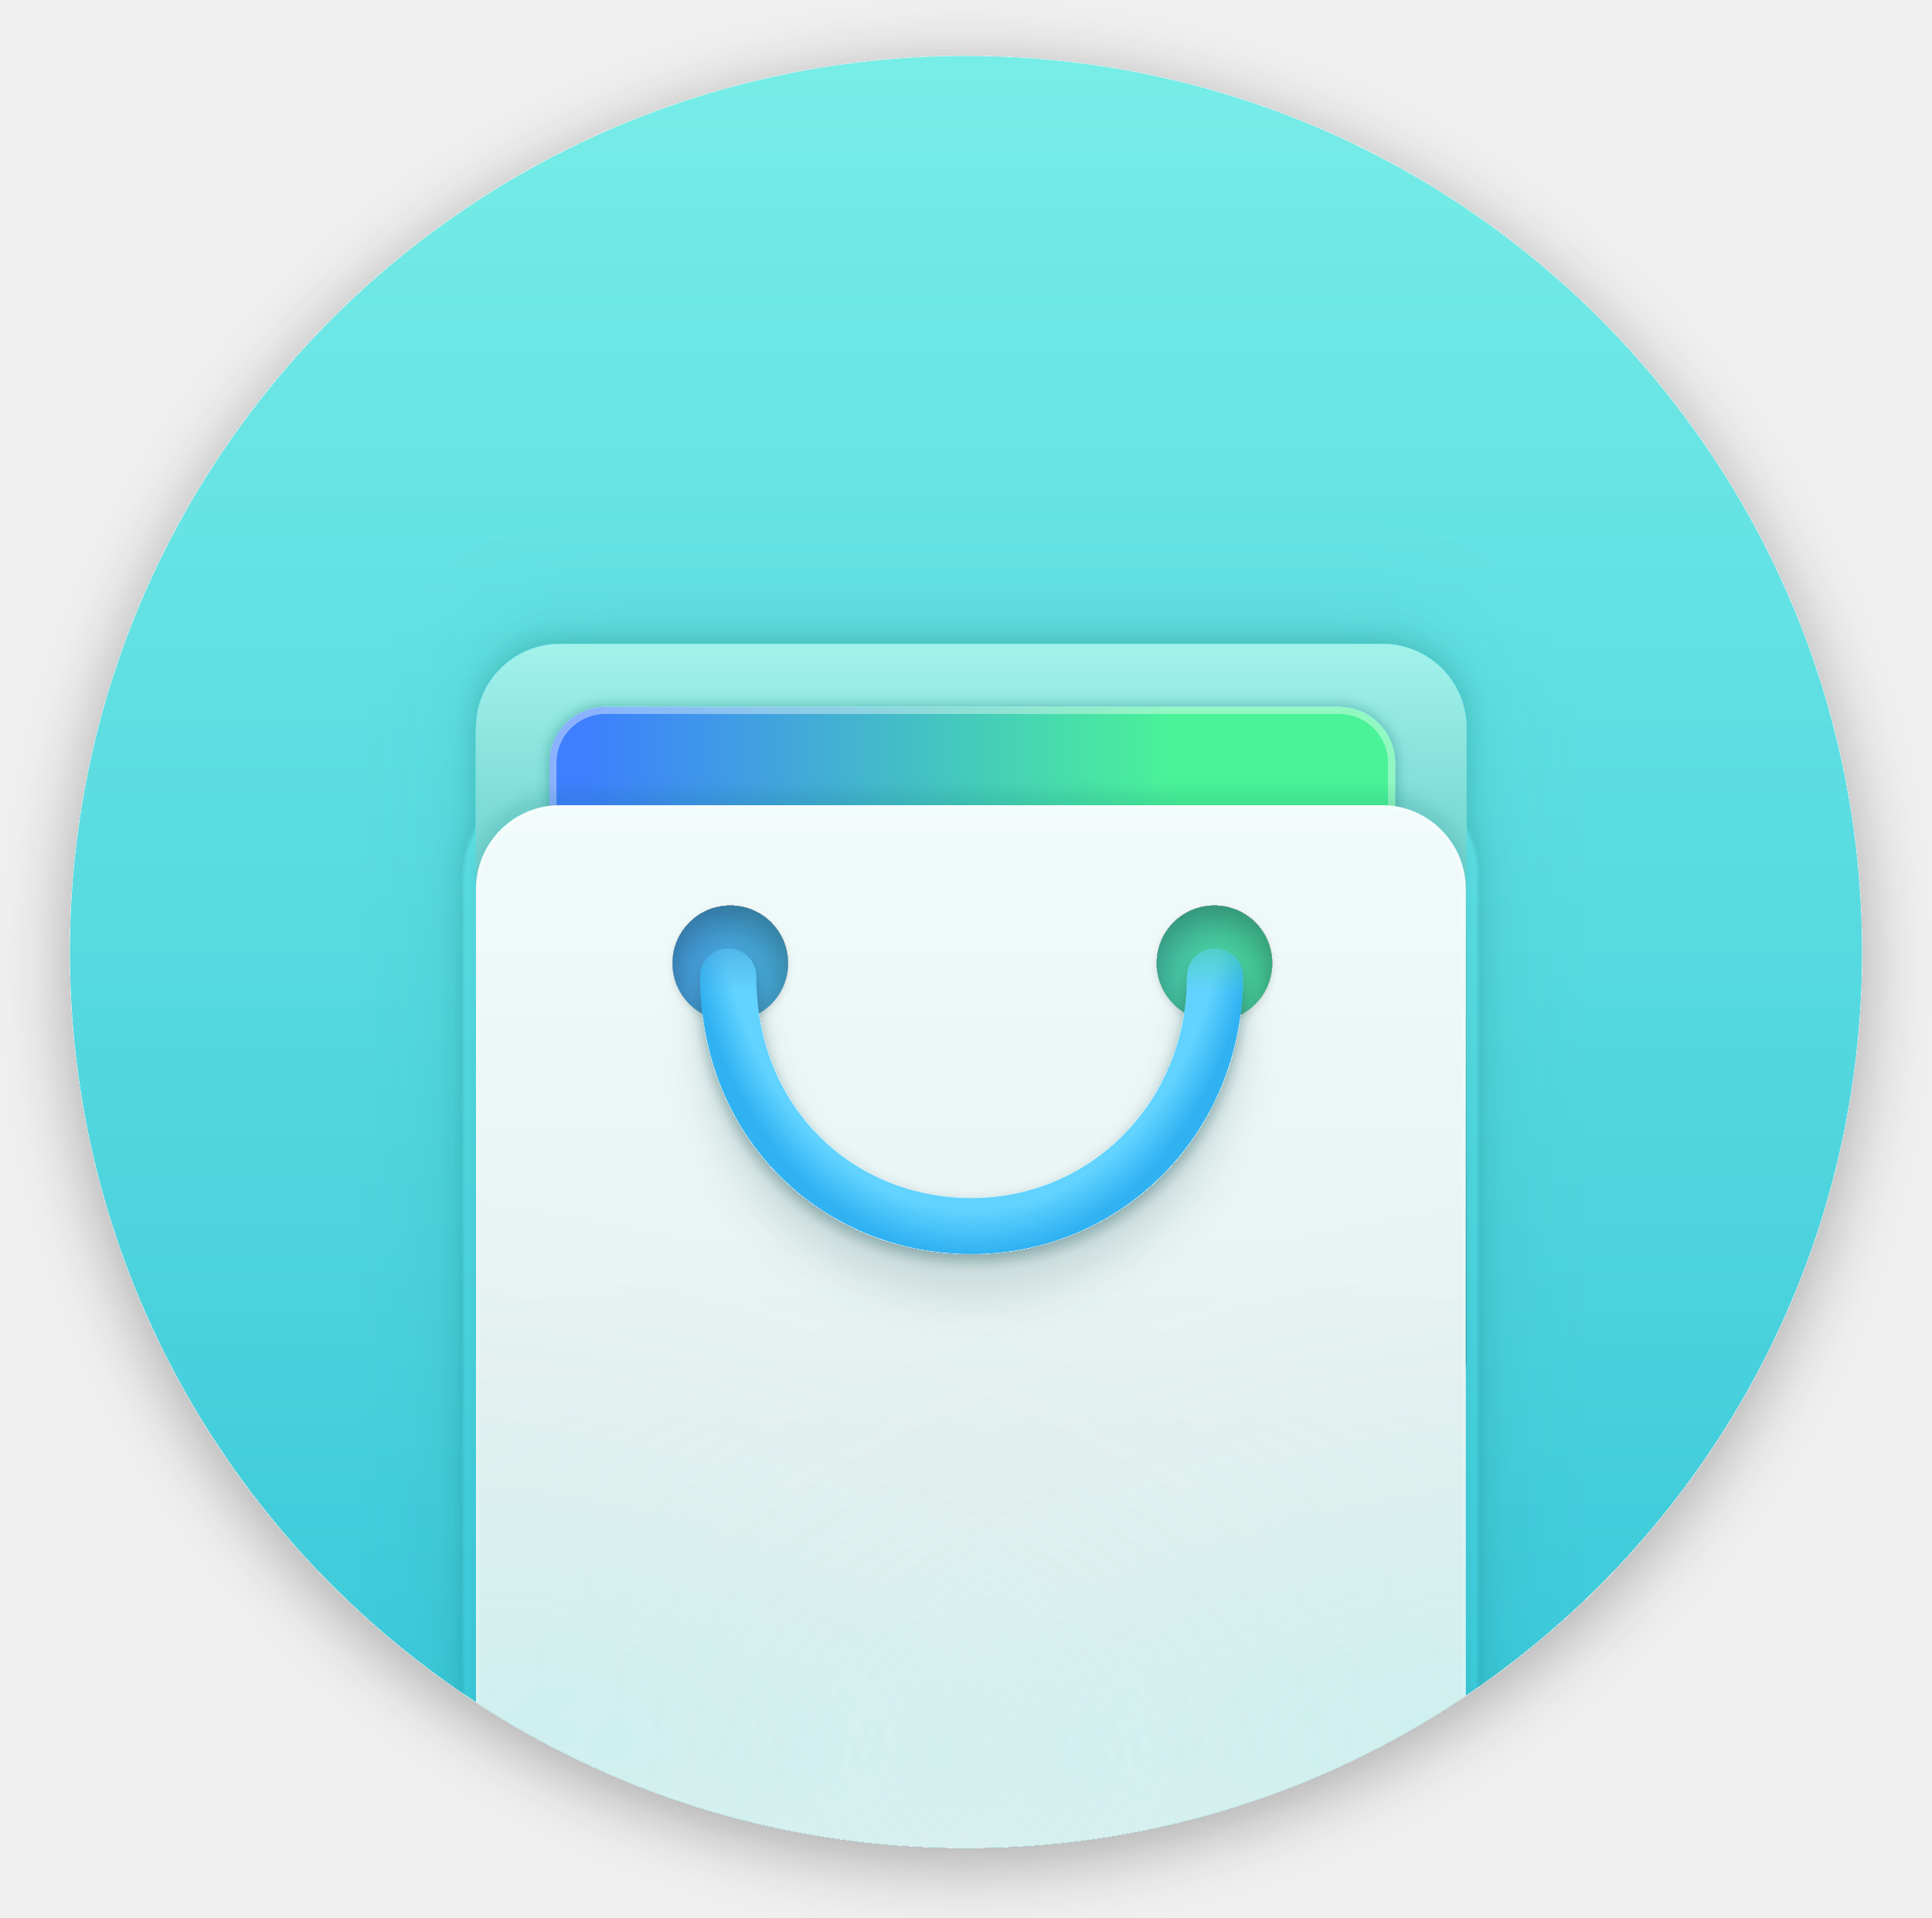
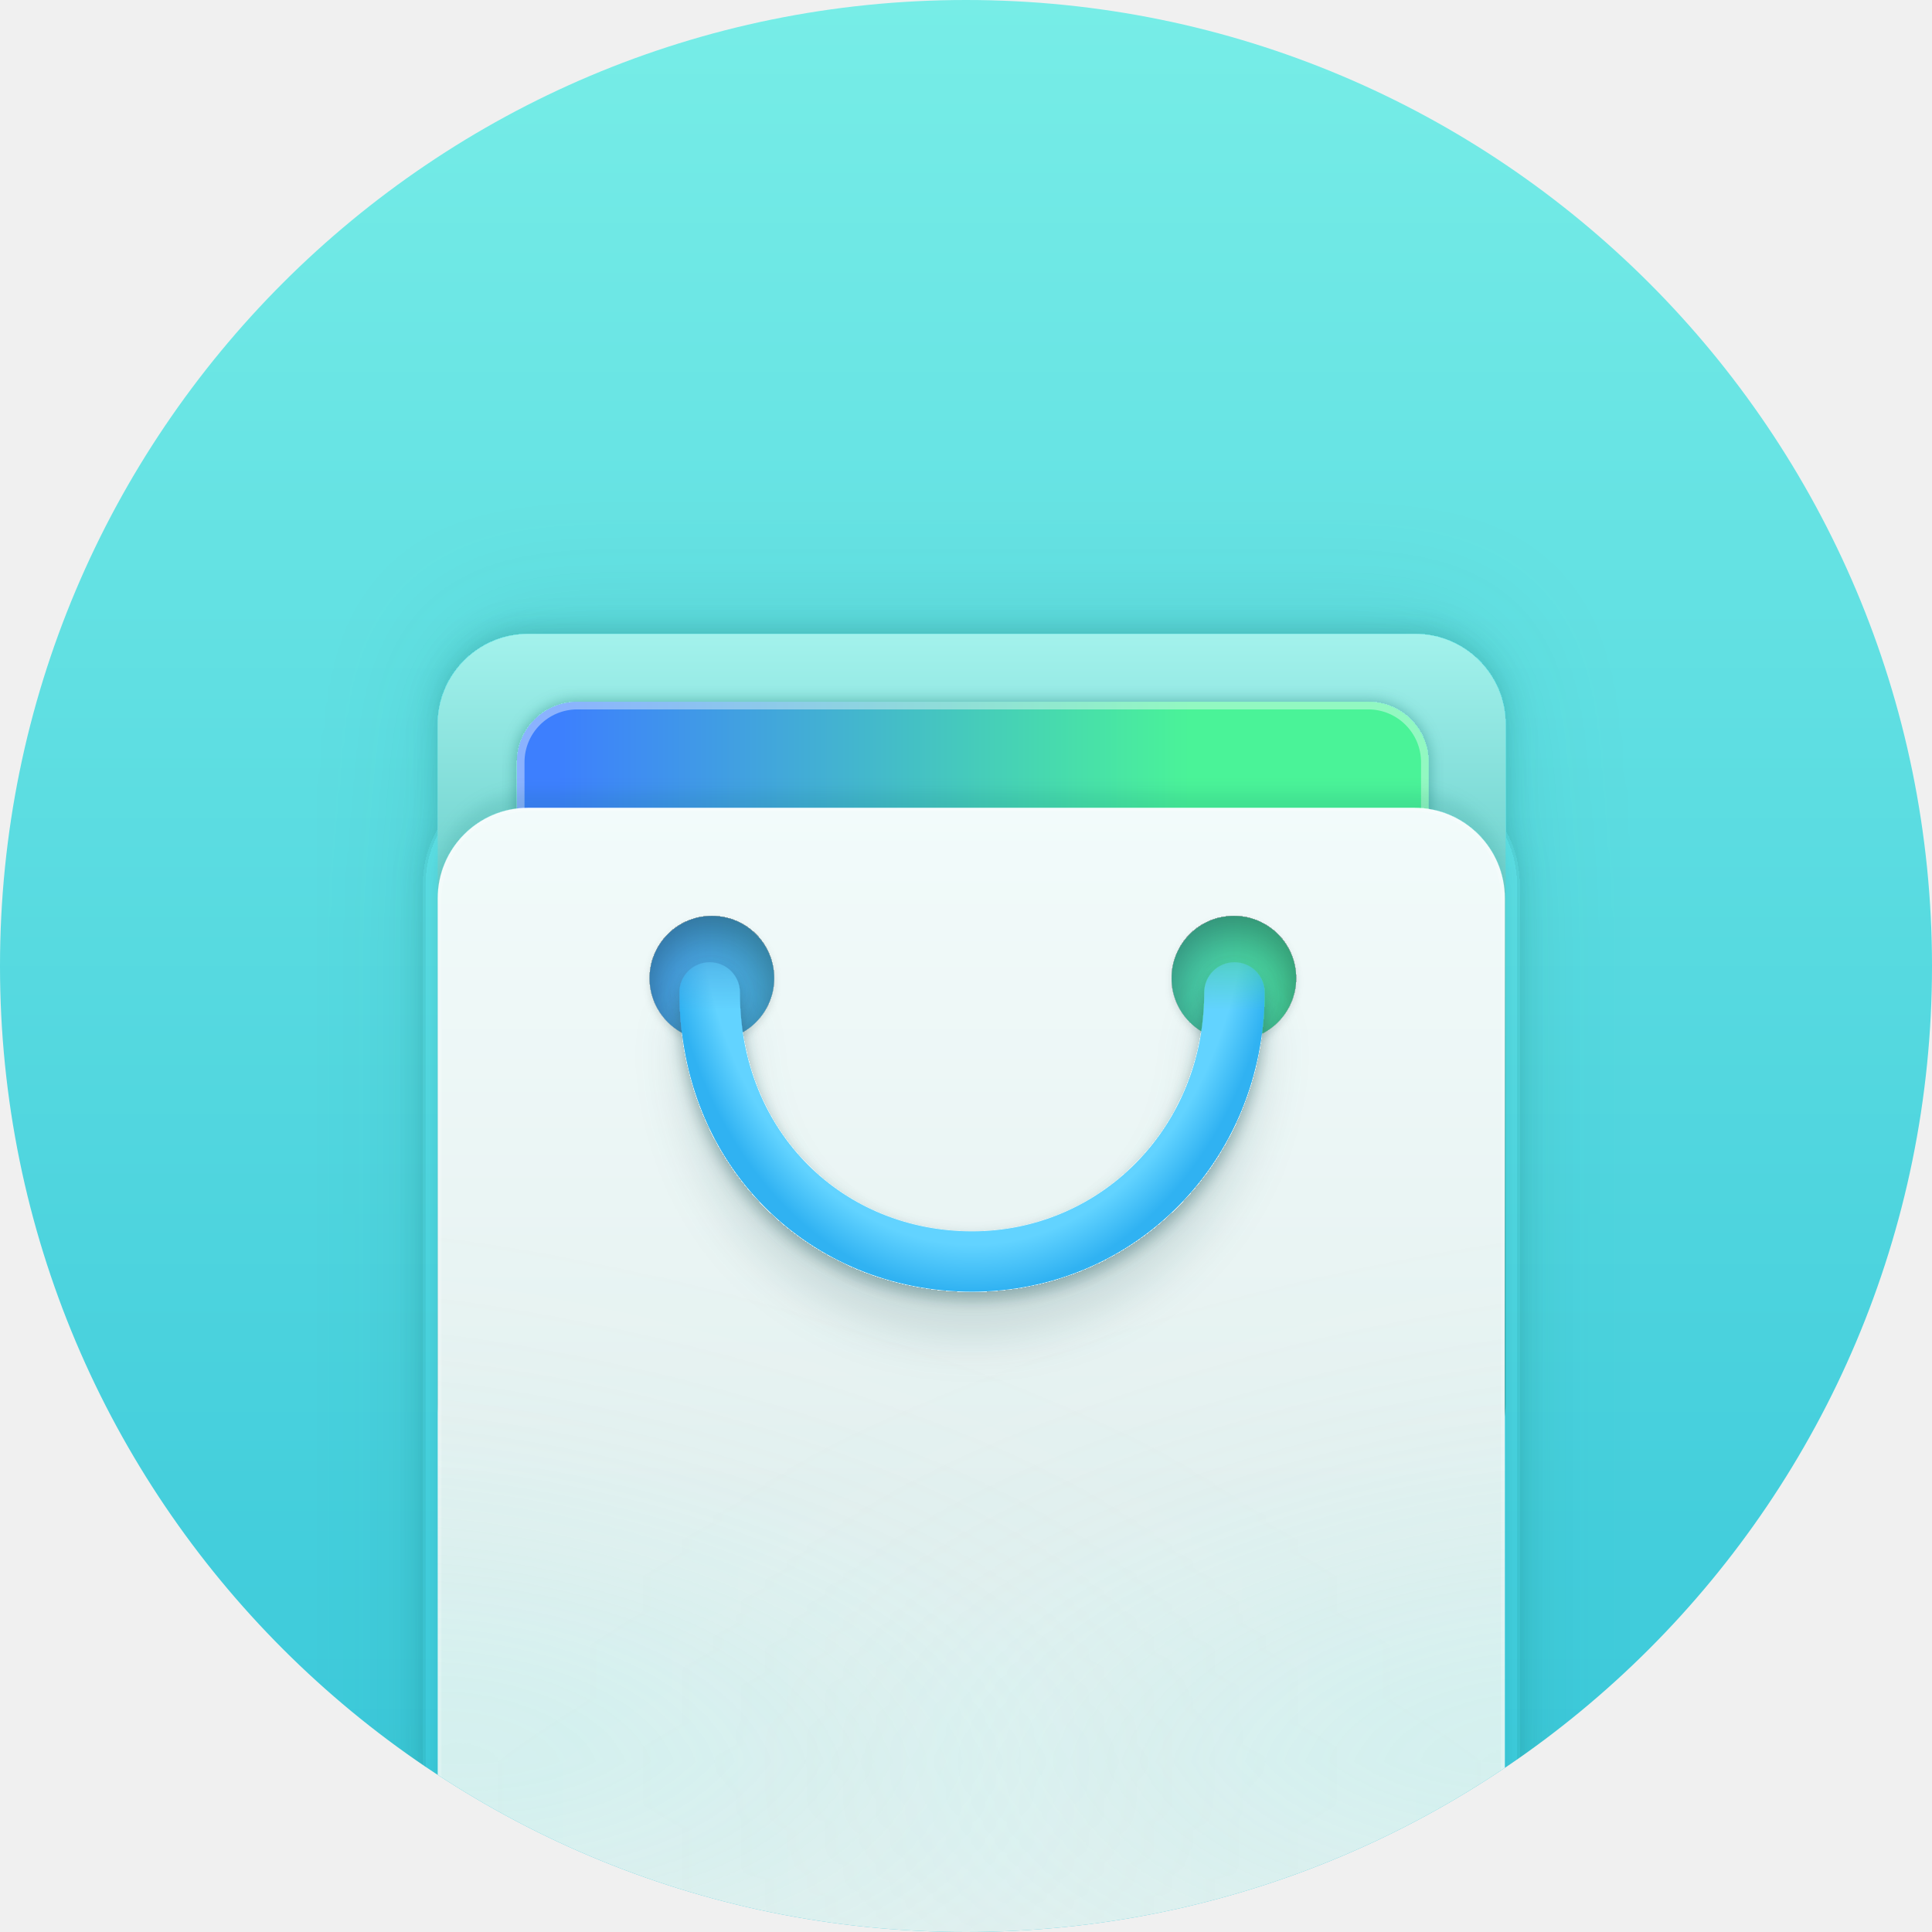
- <svg xmlns="http://www.w3.org/2000/svg" width="552" height="548" viewBox="0 0 552 548" fill="none">
-   <g filter="url(#filter0_d_2170_78099)">
-     <circle cx="276" cy="272" r="256" fill="url(#paint0_linear_2170_78099)" />
-   </g>
-   <g clip-path="url(#clip0_2170_78099)">
-     <g filter="url(#filter1_dd_2170_78099)">
-       <path d="M136 208C136 194.745 146.745 184 160 184H395C408.255 184 419 194.745 419 208V388C419 401.255 408.255 412 395 412H160C146.745 412 136 401.255 136 388V208Z" fill="url(#paint1_linear_2170_78099)" />
-       <g filter="url(#filter2_d_2170_78099)">
-         <rect x="157" y="202" width="241.588" height="203.54" rx="16" fill="url(#paint2_linear_2170_78099)" />
-         <rect x="158" y="203" width="239.588" height="201.54" rx="15" stroke="white" stroke-opacity="0.4" stroke-width="2" />
+ <svg xmlns="http://www.w3.org/2000/svg" width="512" height="512" viewBox="0 0 512 512" fill="none">
+   <circle cx="256" cy="256" r="256" fill="url(#paint0_linear_1_4121)" />
+   <g clip-path="url(#clip0_1_4121)">
+     <g filter="url(#filter0_dd_1_4121)">
+       <path d="M116 192C116 178.745 126.745 168 140 168H375C388.255 168 399 178.745 399 192V372C399 385.255 388.255 396 375 396H140C126.745 396 116 385.255 116 372V192Z" fill="url(#paint1_linear_1_4121)" />
+       <g filter="url(#filter1_d_1_4121)">
+         <rect x="137" y="186" width="241.588" height="203.54" rx="16" fill="url(#paint2_linear_1_4121)" />
+         <rect x="138" y="187" width="239.588" height="201.54" rx="15" stroke="white" stroke-opacity="0.4" stroke-width="2" />
      </g>
-       <g filter="url(#filter3_d_2170_78099)">
-         <mask id="mask0_2170_78099" style="mask-type:alpha" maskUnits="userSpaceOnUse" x="136" y="230" width="283" height="318">
-           <path d="M136 254.074C136 240.819 146.745 230.074 160 230.074H394.799C408.054 230.074 418.799 240.819 418.799 254.074V499.578C418.799 526.088 397.309 547.578 370.799 547.578H184C157.49 547.578 136 526.088 136 499.578L136 254.074Z" fill="white" />
+       <g filter="url(#filter2_d_1_4121)">
+         <mask id="mask0_1_4121" style="mask-type:alpha" maskUnits="userSpaceOnUse" x="116" y="214" width="283" height="318">
+           <path d="M116 238.074C116 224.819 126.745 214.074 140 214.074H374.799C388.054 214.074 398.799 224.819 398.799 238.074V483.578C398.799 510.088 377.309 531.578 350.799 531.578H164C137.49 531.578 116 510.088 116 483.578L116 238.074Z" fill="white" />
        </mask>
-         <g mask="url(#mask0_2170_78099)">
-           <ellipse cx="296.168" cy="402.33" rx="315.799" ry="238.154" fill="url(#paint3_linear_2170_78099)" />
-           <g filter="url(#filter4_f_2170_78099)">
-             <ellipse cx="172.116" cy="506.358" rx="229.133" ry="68.6" transform="rotate(14.9413 172.116 506.358)" fill="url(#paint4_radial_2170_78099)" fill-opacity="0.4" />
+         <g mask="url(#mask0_1_4121)">
+           <ellipse cx="276.168" cy="386.33" rx="315.799" ry="238.154" fill="url(#paint3_linear_1_4121)" />
+           <g filter="url(#filter3_f_1_4121)">
+             <ellipse cx="152.116" cy="490.358" rx="229.133" ry="68.6" transform="rotate(14.9413 152.116 490.358)" fill="url(#paint4_radial_1_4121)" fill-opacity="0.4" />
          </g>
-           <g filter="url(#filter5_f_2170_78099)">
-             <ellipse cx="229.133" cy="68.6" rx="229.133" ry="68.6" transform="matrix(-0.966191 0.257829 0.257829 0.966191 596.168 381)" fill="url(#paint5_radial_2170_78099)" fill-opacity="0.4" />
+           <g filter="url(#filter4_f_1_4121)">
+             <ellipse cx="229.133" cy="68.6" rx="229.133" ry="68.6" transform="matrix(-0.966191 0.257829 0.257829 0.966191 576.168 365)" fill="url(#paint5_radial_1_4121)" fill-opacity="0.4" />
          </g>
-           <path d="M136 254.074C136 240.819 146.745 230.074 160 230.074H394.799C408.054 230.074 418.799 240.819 418.799 254.074V499.578C418.799 526.088 397.309 547.578 370.799 547.578H184C157.49 547.578 136 526.088 136 499.578L136 254.074Z" stroke="white" stroke-opacity="0.2" stroke-width="2" />
-           <g filter="url(#filter6_di_2170_78099)">
-             <path fill-rule="evenodd" clip-rule="evenodd" d="M225.16 275.242C225.16 284.355 217.773 291.742 208.66 291.742C199.547 291.742 192.16 284.355 192.16 275.242C192.16 266.129 199.547 258.742 208.66 258.742C217.773 258.742 225.16 266.129 225.16 275.242ZM363.486 275.242C363.486 284.355 356.099 291.742 346.986 291.742C337.874 291.742 330.486 284.355 330.486 275.242C330.486 266.129 337.874 258.742 346.986 258.742C356.099 258.742 363.486 266.129 363.486 275.242Z" fill="url(#paint6_linear_2170_78099)" />
+           <path d="M116 238.074C116 224.819 126.745 214.074 140 214.074H374.799C388.054 214.074 398.799 224.819 398.799 238.074V483.578C398.799 510.088 377.309 531.578 350.799 531.578H164C137.49 531.578 116 510.088 116 483.578L116 238.074Z" stroke="white" stroke-opacity="0.2" stroke-width="2" />
+           <g filter="url(#filter5_di_1_4121)">
+             <path fill-rule="evenodd" clip-rule="evenodd" d="M205.16 259.242C205.16 268.355 197.773 275.742 188.66 275.742C179.547 275.742 172.16 268.355 172.16 259.242C172.16 250.129 179.547 242.742 188.66 242.742C197.773 242.742 205.16 250.129 205.16 259.242ZM343.486 259.242C343.486 268.355 336.099 275.742 326.986 275.742C317.874 275.742 310.486 268.355 310.486 259.242C310.486 250.129 317.874 242.742 326.986 242.742C336.099 242.742 343.486 250.129 343.486 259.242Z" fill="url(#paint6_linear_1_4121)" />
          </g>
        </g>
-         <mask id="mask1_2170_78099" style="mask-type:alpha" maskUnits="userSpaceOnUse" x="180" y="264" width="195" height="153">
-           <rect width="194.438" height="152.68" transform="matrix(1 0 0 -1 180.029 417)" fill="url(#paint7_linear_2170_78099)" />
+         <mask id="mask1_1_4121" style="mask-type:alpha" maskUnits="userSpaceOnUse" x="160" y="248" width="195" height="153">
+           <rect width="194.438" height="152.68" transform="matrix(1 0 0 -1 160.029 401)" fill="url(#paint7_linear_1_4121)" />
        </mask>
-         <g mask="url(#mask1_2170_78099)">
-           <g filter="url(#filter7_dd_2170_78099)">
-             <path fill-rule="evenodd" clip-rule="evenodd" d="M208.076 271C212.494 271 216.076 274.582 216.076 279C216.076 316.414 243.637 342.32 277.61 342.32C311.472 342.32 339.144 315.026 339.144 279C339.144 274.582 342.725 271 347.144 271C351.562 271 355.144 274.582 355.144 279C355.144 323.615 320.553 358.32 277.61 358.32C234.778 358.32 200.076 325.227 200.076 279C200.076 274.582 203.658 271 208.076 271Z" fill="url(#paint8_radial_2170_78099)" />
+         <g mask="url(#mask1_1_4121)">
+           <g filter="url(#filter6_dd_1_4121)">
+             <path fill-rule="evenodd" clip-rule="evenodd" d="M188.076 255C192.494 255 196.076 258.582 196.076 263C196.076 300.414 223.637 326.32 257.61 326.32C291.472 326.32 319.144 299.026 319.144 263C319.144 258.582 322.725 255 327.144 255C331.562 255 335.144 258.582 335.144 263C335.144 307.615 300.553 342.32 257.61 342.32C214.778 342.32 180.076 309.227 180.076 263C180.076 258.582 183.658 255 188.076 255Z" fill="url(#paint8_radial_1_4121)" />
          </g>
        </g>
      </g>
    </g>
  </g>
  <defs>
-     <filter id="filter0_d_2170_78099" x="0" y="0" width="552" height="552" filterUnits="userSpaceOnUse" color-interpolation-filters="sRGB">
-       <feFlood flood-opacity="0" result="BackgroundImageFix" />
-       <feColorMatrix in="SourceAlpha" type="matrix" values="0 0 0 0 0 0 0 0 0 0 0 0 0 0 0 0 0 0 127 0" result="hardAlpha" />
-       <feOffset dy="4" />
-       <feGaussianBlur stdDeviation="10" />
-       <feComposite in2="hardAlpha" operator="out" />
-       <feColorMatrix type="matrix" values="0 0 0 0 0 0 0 0 0 0 0 0 0 0 0 0 0 0 0.3 0" />
-       <feBlend mode="normal" in2="BackgroundImageFix" result="effect1_dropShadow_2170_78099" />
-       <feBlend mode="normal" in="SourceGraphic" in2="effect1_dropShadow_2170_78099" result="shape" />
-     </filter>
-     <filter id="filter1_dd_2170_78099" x="104" y="148" width="347.799" height="427.578" filterUnits="userSpaceOnUse" color-interpolation-filters="sRGB">
+     <filter id="filter0_dd_1_4121" x="84" y="132" width="347.799" height="427.578" filterUnits="userSpaceOnUse" color-interpolation-filters="sRGB">
      <feFlood flood-opacity="0" result="BackgroundImageFix" />
      <feColorMatrix in="SourceAlpha" type="matrix" values="0 0 0 0 0 0 0 0 0 0 0 0 0 0 0 0 0 0 127 0" result="hardAlpha" />
      <feOffset dy="-1" />
      <feGaussianBlur stdDeviation="4" />
      <feComposite in2="hardAlpha" operator="out" />
      <feColorMatrix type="matrix" values="0 0 0 0 0 0 0 0 0 0.371 0 0 0 0 0.343 0 0 0 0.24 0" />
-       <feBlend mode="normal" in2="BackgroundImageFix" result="effect1_dropShadow_2170_78099" />
+       <feBlend mode="normal" in2="BackgroundImageFix" result="effect1_dropShadow_1_4121" />
      <feColorMatrix in="SourceAlpha" type="matrix" values="0 0 0 0 0 0 0 0 0 0 0 0 0 0 0 0 0 0 127 0" result="hardAlpha" />
      <feOffset dy="-4" />
      <feGaussianBlur stdDeviation="16" />
      <feComposite in2="hardAlpha" operator="out" />
      <feColorMatrix type="matrix" values="0 0 0 0 0 0 0 0 0 0.373 0 0 0 0 0.341 0 0 0 0.12 0" />
-       <feBlend mode="normal" in2="effect1_dropShadow_2170_78099" result="effect2_dropShadow_2170_78099" />
-       <feBlend mode="normal" in="SourceGraphic" in2="effect2_dropShadow_2170_78099" result="shape" />
+       <feBlend mode="normal" in2="effect1_dropShadow_1_4121" result="effect2_dropShadow_1_4121" />
+       <feBlend mode="normal" in="SourceGraphic" in2="effect2_dropShadow_1_4121" result="shape" />
    </filter>
-     <filter id="filter2_d_2170_78099" x="153" y="198" width="249.588" height="211.539" filterUnits="userSpaceOnUse" color-interpolation-filters="sRGB">
+     <filter id="filter1_d_1_4121" x="133" y="182" width="249.588" height="211.539" filterUnits="userSpaceOnUse" color-interpolation-filters="sRGB">
      <feFlood flood-opacity="0" result="BackgroundImageFix" />
      <feColorMatrix in="SourceAlpha" type="matrix" values="0 0 0 0 0 0 0 0 0 0 0 0 0 0 0 0 0 0 127 0" result="hardAlpha" />
      <feOffset />
      <feGaussianBlur stdDeviation="2" />
      <feComposite in2="hardAlpha" operator="out" />
      <feColorMatrix type="matrix" values="0 0 0 0 0 0 0 0 0 0.388 0 0 0 0 0.357 0 0 0 0.4 0" />
-       <feBlend mode="normal" in2="BackgroundImageFix" result="effect1_dropShadow_2170_78099" />
-       <feBlend mode="normal" in="SourceGraphic" in2="effect1_dropShadow_2170_78099" result="shape" />
+       <feBlend mode="normal" in2="BackgroundImageFix" result="effect1_dropShadow_1_4121" />
+       <feBlend mode="normal" in="SourceGraphic" in2="effect1_dropShadow_1_4121" result="shape" />
    </filter>
-     <filter id="filter3_d_2170_78099" x="132" y="222.074" width="290.799" height="325.504" filterUnits="userSpaceOnUse" color-interpolation-filters="sRGB">
+     <filter id="filter2_d_1_4121" x="112" y="206.074" width="290.799" height="325.504" filterUnits="userSpaceOnUse" color-interpolation-filters="sRGB">
      <feFlood flood-opacity="0" result="BackgroundImageFix" />
      <feColorMatrix in="SourceAlpha" type="matrix" values="0 0 0 0 0 0 0 0 0 0 0 0 0 0 0 0 0 0 127 0" result="hardAlpha" />
      <feOffset dy="-4" />
      <feGaussianBlur stdDeviation="2" />
      <feComposite in2="hardAlpha" operator="out" />
      <feColorMatrix type="matrix" values="0 0 0 0 0 0 0 0 0 0.388 0 0 0 0 0.357 0 0 0 0.12 0" />
-       <feBlend mode="normal" in2="BackgroundImageFix" result="effect1_dropShadow_2170_78099" />
-       <feBlend mode="normal" in="SourceGraphic" in2="effect1_dropShadow_2170_78099" result="shape" />
+       <feBlend mode="normal" in2="BackgroundImageFix" result="effect1_dropShadow_1_4121" />
+       <feBlend mode="normal" in="SourceGraphic" in2="effect1_dropShadow_1_4121" result="shape" />
    </filter>
-     <filter id="filter4_f_2170_78099" x="-145.986" y="321.57" width="636.205" height="369.578" filterUnits="userSpaceOnUse" color-interpolation-filters="sRGB">
+     <filter id="filter3_f_1_4121" x="-165.986" y="305.57" width="636.205" height="369.578" filterUnits="userSpaceOnUse" color-interpolation-filters="sRGB">
      <feFlood flood-opacity="0" result="BackgroundImageFix" />
      <feBlend mode="normal" in="SourceGraphic" in2="BackgroundImageFix" result="shape" />
-       <feGaussianBlur stdDeviation="48" result="effect1_foregroundBlur_2170_78099" />
+       <feGaussianBlur stdDeviation="48" result="effect1_foregroundBlur_1_4121" />
    </filter>
-     <filter id="filter5_f_2170_78099" x="74.367" y="321.57" width="636.205" height="369.578" filterUnits="userSpaceOnUse" color-interpolation-filters="sRGB">
+     <filter id="filter4_f_1_4121" x="54.367" y="305.57" width="636.205" height="369.578" filterUnits="userSpaceOnUse" color-interpolation-filters="sRGB">
      <feFlood flood-opacity="0" result="BackgroundImageFix" />
      <feBlend mode="normal" in="SourceGraphic" in2="BackgroundImageFix" result="shape" />
-       <feGaussianBlur stdDeviation="48" result="effect1_foregroundBlur_2170_78099" />
+       <feGaussianBlur stdDeviation="48" result="effect1_foregroundBlur_1_4121" />
    </filter>
-     <filter id="filter6_di_2170_78099" x="190.16" y="257.742" width="175.326" height="38" filterUnits="userSpaceOnUse" color-interpolation-filters="sRGB">
+     <filter id="filter5_di_1_4121" x="170.16" y="241.742" width="175.326" height="38" filterUnits="userSpaceOnUse" color-interpolation-filters="sRGB">
      <feFlood flood-opacity="0" result="BackgroundImageFix" />
      <feColorMatrix in="SourceAlpha" type="matrix" values="0 0 0 0 0 0 0 0 0 0 0 0 0 0 0 0 0 0 127 0" result="hardAlpha" />
      <feOffset dy="1" />
      <feGaussianBlur stdDeviation="1" />
      <feComposite in2="hardAlpha" operator="out" />
      <feColorMatrix type="matrix" values="0 0 0 0 0.016 0 0 0 0 0.176 0 0 0 0 0.176 0 0 0 0.12 0" />
-       <feBlend mode="normal" in2="BackgroundImageFix" result="effect1_dropShadow_2170_78099" />
-       <feBlend mode="normal" in="SourceGraphic" in2="effect1_dropShadow_2170_78099" result="shape" />
+       <feBlend mode="normal" in2="BackgroundImageFix" result="effect1_dropShadow_1_4121" />
+       <feBlend mode="normal" in="SourceGraphic" in2="effect1_dropShadow_1_4121" result="shape" />
      <feColorMatrix in="SourceAlpha" type="matrix" values="0 0 0 0 0 0 0 0 0 0 0 0 0 0 0 0 0 0 127 0" result="hardAlpha" />
      <feOffset dy="4" />
      <feGaussianBlur stdDeviation="6" />
      <feComposite in2="hardAlpha" operator="arithmetic" k2="-1" k3="1" />
      <feColorMatrix type="matrix" values="0 0 0 0 0.036 0 0 0 0 0.128 0 0 0 0 0.134 0 0 0 0.4 0" />
-       <feBlend mode="normal" in2="shape" result="effect2_innerShadow_2170_78099" />
+       <feBlend mode="normal" in2="shape" result="effect2_innerShadow_1_4121" />
    </filter>
-     <filter id="filter7_dd_2170_78099" x="188.076" y="269" width="179.068" height="113.32" filterUnits="userSpaceOnUse" color-interpolation-filters="sRGB">
+     <filter id="filter6_dd_1_4121" x="168.076" y="253" width="179.067" height="113.32" filterUnits="userSpaceOnUse" color-interpolation-filters="sRGB">
      <feFlood flood-opacity="0" result="BackgroundImageFix" />
      <feColorMatrix in="SourceAlpha" type="matrix" values="0 0 0 0 0 0 0 0 0 0 0 0 0 0 0 0 0 0 127 0" result="hardAlpha" />
      <feOffset dy="2" />
      <feGaussianBlur stdDeviation="2" />
      <feComposite in2="hardAlpha" operator="out" />
      <feColorMatrix type="matrix" values="0 0 0 0 0.137 0 0 0 0 0.349 0 0 0 0 0.363 0 0 0 0.4 0" />
-       <feBlend mode="normal" in2="BackgroundImageFix" result="effect1_dropShadow_2170_78099" />
+       <feBlend mode="normal" in2="BackgroundImageFix" result="effect1_dropShadow_1_4121" />
      <feColorMatrix in="SourceAlpha" type="matrix" values="0 0 0 0 0 0 0 0 0 0 0 0 0 0 0 0 0 0 127 0" result="hardAlpha" />
      <feOffset dy="12" />
      <feGaussianBlur stdDeviation="6" />
      <feComposite in2="hardAlpha" operator="out" />
      <feColorMatrix type="matrix" values="0 0 0 0 0.137 0 0 0 0 0.349 0 0 0 0 0.365 0 0 0 0.16 0" />
-       <feBlend mode="normal" in2="effect1_dropShadow_2170_78099" result="effect2_dropShadow_2170_78099" />
-       <feBlend mode="normal" in="SourceGraphic" in2="effect2_dropShadow_2170_78099" result="shape" />
+       <feBlend mode="normal" in2="effect1_dropShadow_1_4121" result="effect2_dropShadow_1_4121" />
+       <feBlend mode="normal" in="SourceGraphic" in2="effect2_dropShadow_1_4121" result="shape" />
    </filter>
-     <linearGradient id="paint0_linear_2170_78099" x1="276" y1="16" x2="276" y2="528" gradientUnits="userSpaceOnUse">
+     <linearGradient id="paint0_linear_1_4121" x1="256" y1="0" x2="256" y2="512" gradientUnits="userSpaceOnUse">
      <stop stop-color="#77EDE7" />
      <stop offset="1" stop-color="#36C6D9" />
    </linearGradient>
-     <linearGradient id="paint1_linear_2170_78099" x1="277.5" y1="184" x2="277.5" y2="370" gradientUnits="userSpaceOnUse">
+     <linearGradient id="paint1_linear_1_4121" x1="257.5" y1="168" x2="257.5" y2="354" gradientUnits="userSpaceOnUse">
      <stop stop-color="#A3F2EC" />
      <stop offset="1" stop-color="#139898" />
    </linearGradient>
-     <linearGradient id="paint2_linear_2170_78099" x1="392" y1="303.77" x2="167.5" y2="303.77" gradientUnits="userSpaceOnUse">
+     <linearGradient id="paint2_linear_1_4121" x1="372" y1="287.77" x2="147.5" y2="287.77" gradientUnits="userSpaceOnUse">
      <stop offset="0.253" stop-color="#4AF398" />
      <stop offset="1" stop-color="#3D7FFE" />
    </linearGradient>
-     <linearGradient id="paint3_linear_2170_78099" x1="296.168" y1="164.176" x2="296.168" y2="640.484" gradientUnits="userSpaceOnUse">
+     <linearGradient id="paint3_linear_1_4121" x1="276.168" y1="148.176" x2="276.168" y2="624.484" gradientUnits="userSpaceOnUse">
      <stop stop-color="#F7FFFF" />
      <stop offset="0.523" stop-color="#E4F0EF" />
    </linearGradient>
-     <radialGradient id="paint4_radial_2170_78099" cx="0" cy="0" r="1" gradientUnits="userSpaceOnUse" gradientTransform="translate(172.116 506.358) rotate(90) scale(68.6005 229.133)">
+     <radialGradient id="paint4_radial_1_4121" cx="0" cy="0" r="1" gradientUnits="userSpaceOnUse" gradientTransform="translate(152.116 490.358) rotate(90) scale(68.6005 229.133)">
      <stop stop-color="#69F2EE" />
      <stop offset="1" stop-color="#7EEFEB" stop-opacity="0" />
    </radialGradient>
-     <radialGradient id="paint5_radial_2170_78099" cx="0" cy="0" r="1" gradientUnits="userSpaceOnUse" gradientTransform="translate(229.133 68.6005) rotate(90) scale(68.6005 229.133)">
+     <radialGradient id="paint5_radial_1_4121" cx="0" cy="0" r="1" gradientUnits="userSpaceOnUse" gradientTransform="translate(229.133 68.6005) rotate(90) scale(68.6005 229.133)">
      <stop stop-color="#69F2EE" />
      <stop offset="1" stop-color="#7EEFEB" stop-opacity="0" />
    </radialGradient>
-     <linearGradient id="paint6_linear_2170_78099" x1="192.16" y1="275.242" x2="363.486" y2="275.242" gradientUnits="userSpaceOnUse">
+     <linearGradient id="paint6_linear_1_4121" x1="174.16" y1="259.242" x2="341.486" y2="259.242" gradientUnits="userSpaceOnUse">
      <stop stop-color="#48A2E7" />
      <stop offset="1" stop-color="#49D79E" />
    </linearGradient>
-     <linearGradient id="paint7_linear_2170_78099" x1="97.219" y1="158.76" x2="97.219" y2="0" gradientUnits="userSpaceOnUse">
+     <linearGradient id="paint7_linear_1_4121" x1="97.219" y1="158.76" x2="97.219" y2="0" gradientUnits="userSpaceOnUse">
      <stop offset="0.02" stop-color="white" stop-opacity="0" />
      <stop offset="0.16" stop-color="white" />
    </linearGradient>
-     <radialGradient id="paint8_radial_2170_78099" cx="0" cy="0" r="1" gradientUnits="userSpaceOnUse" gradientTransform="translate(277.9 249.14) rotate(90.152) scale(109.181 81.8598)">
+     <radialGradient id="paint8_radial_1_4121" cx="0" cy="0" r="1" gradientUnits="userSpaceOnUse" gradientTransform="translate(257.9 233.14) rotate(90.152) scale(109.181 81.8598)">
      <stop offset="0.886" stop-color="#62D3FF" />
      <stop offset="1" stop-color="#30B2F2" />
    </radialGradient>
-     <clipPath id="clip0_2170_78099">
-       <rect x="20" y="16" width="512" height="512" rx="256" fill="white" />
+     <clipPath id="clip0_1_4121">
+       <rect width="512" height="512" rx="256" fill="white" />
    </clipPath>
  </defs>
</svg>
